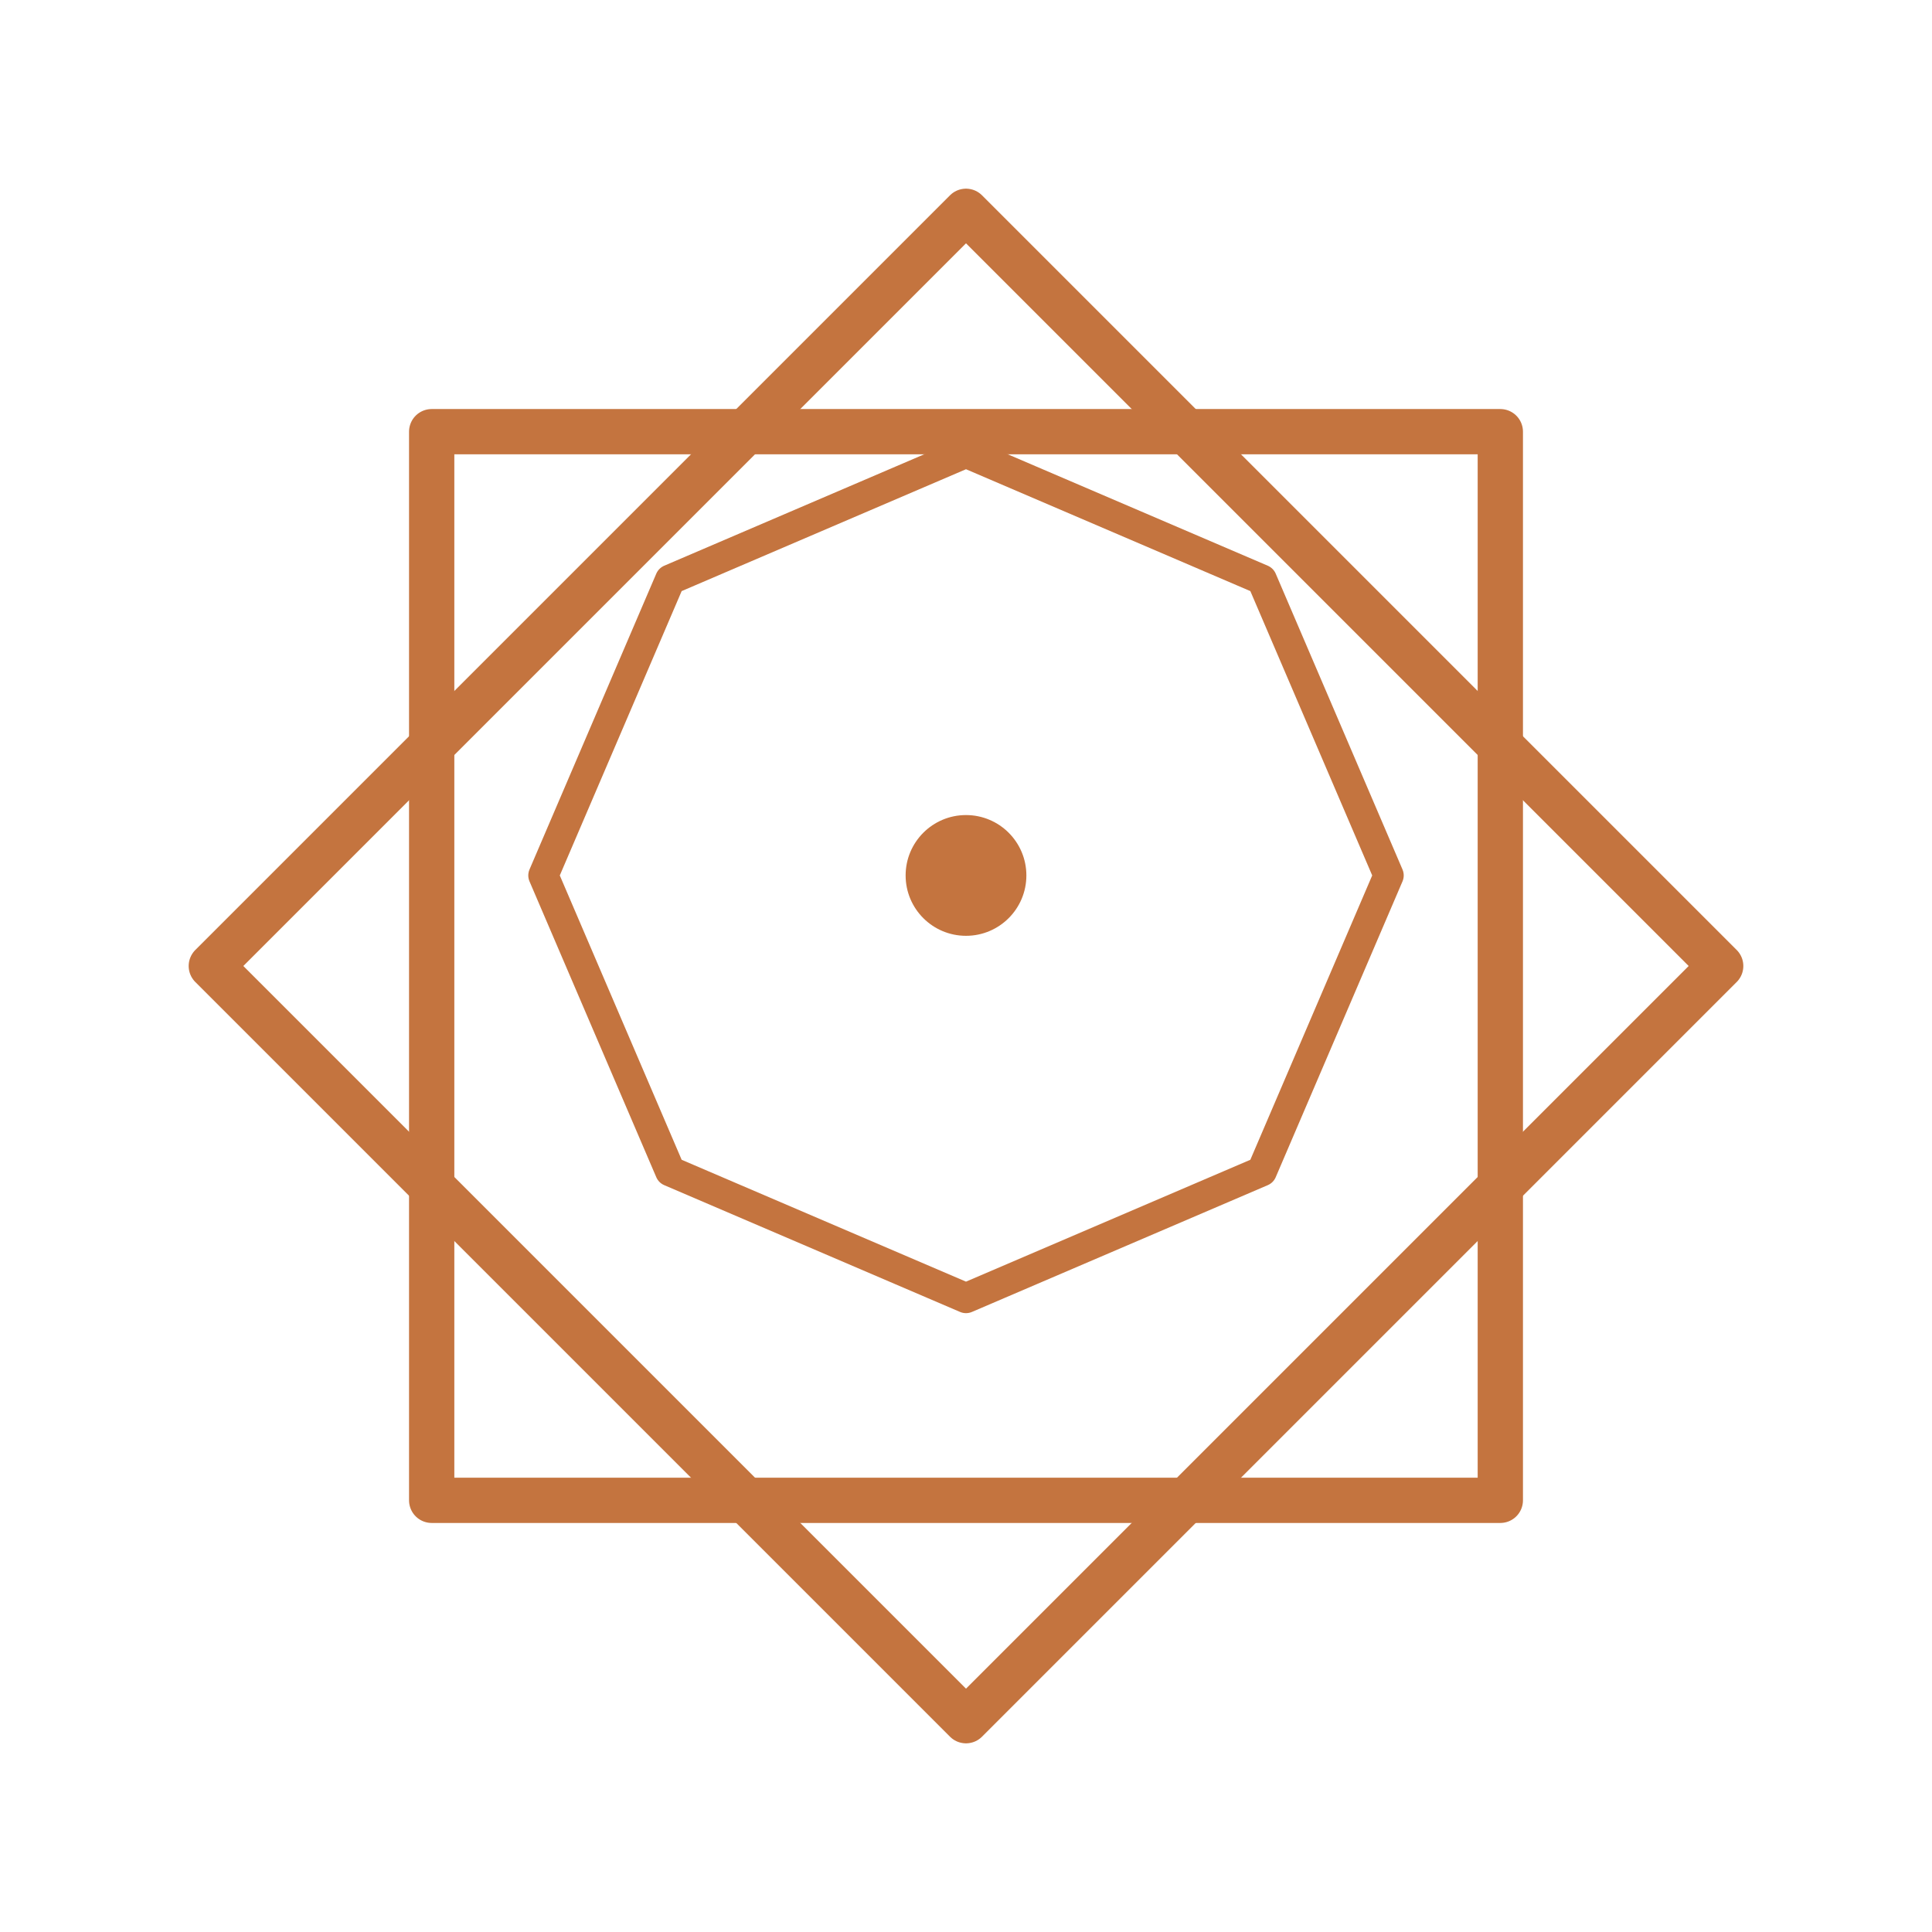
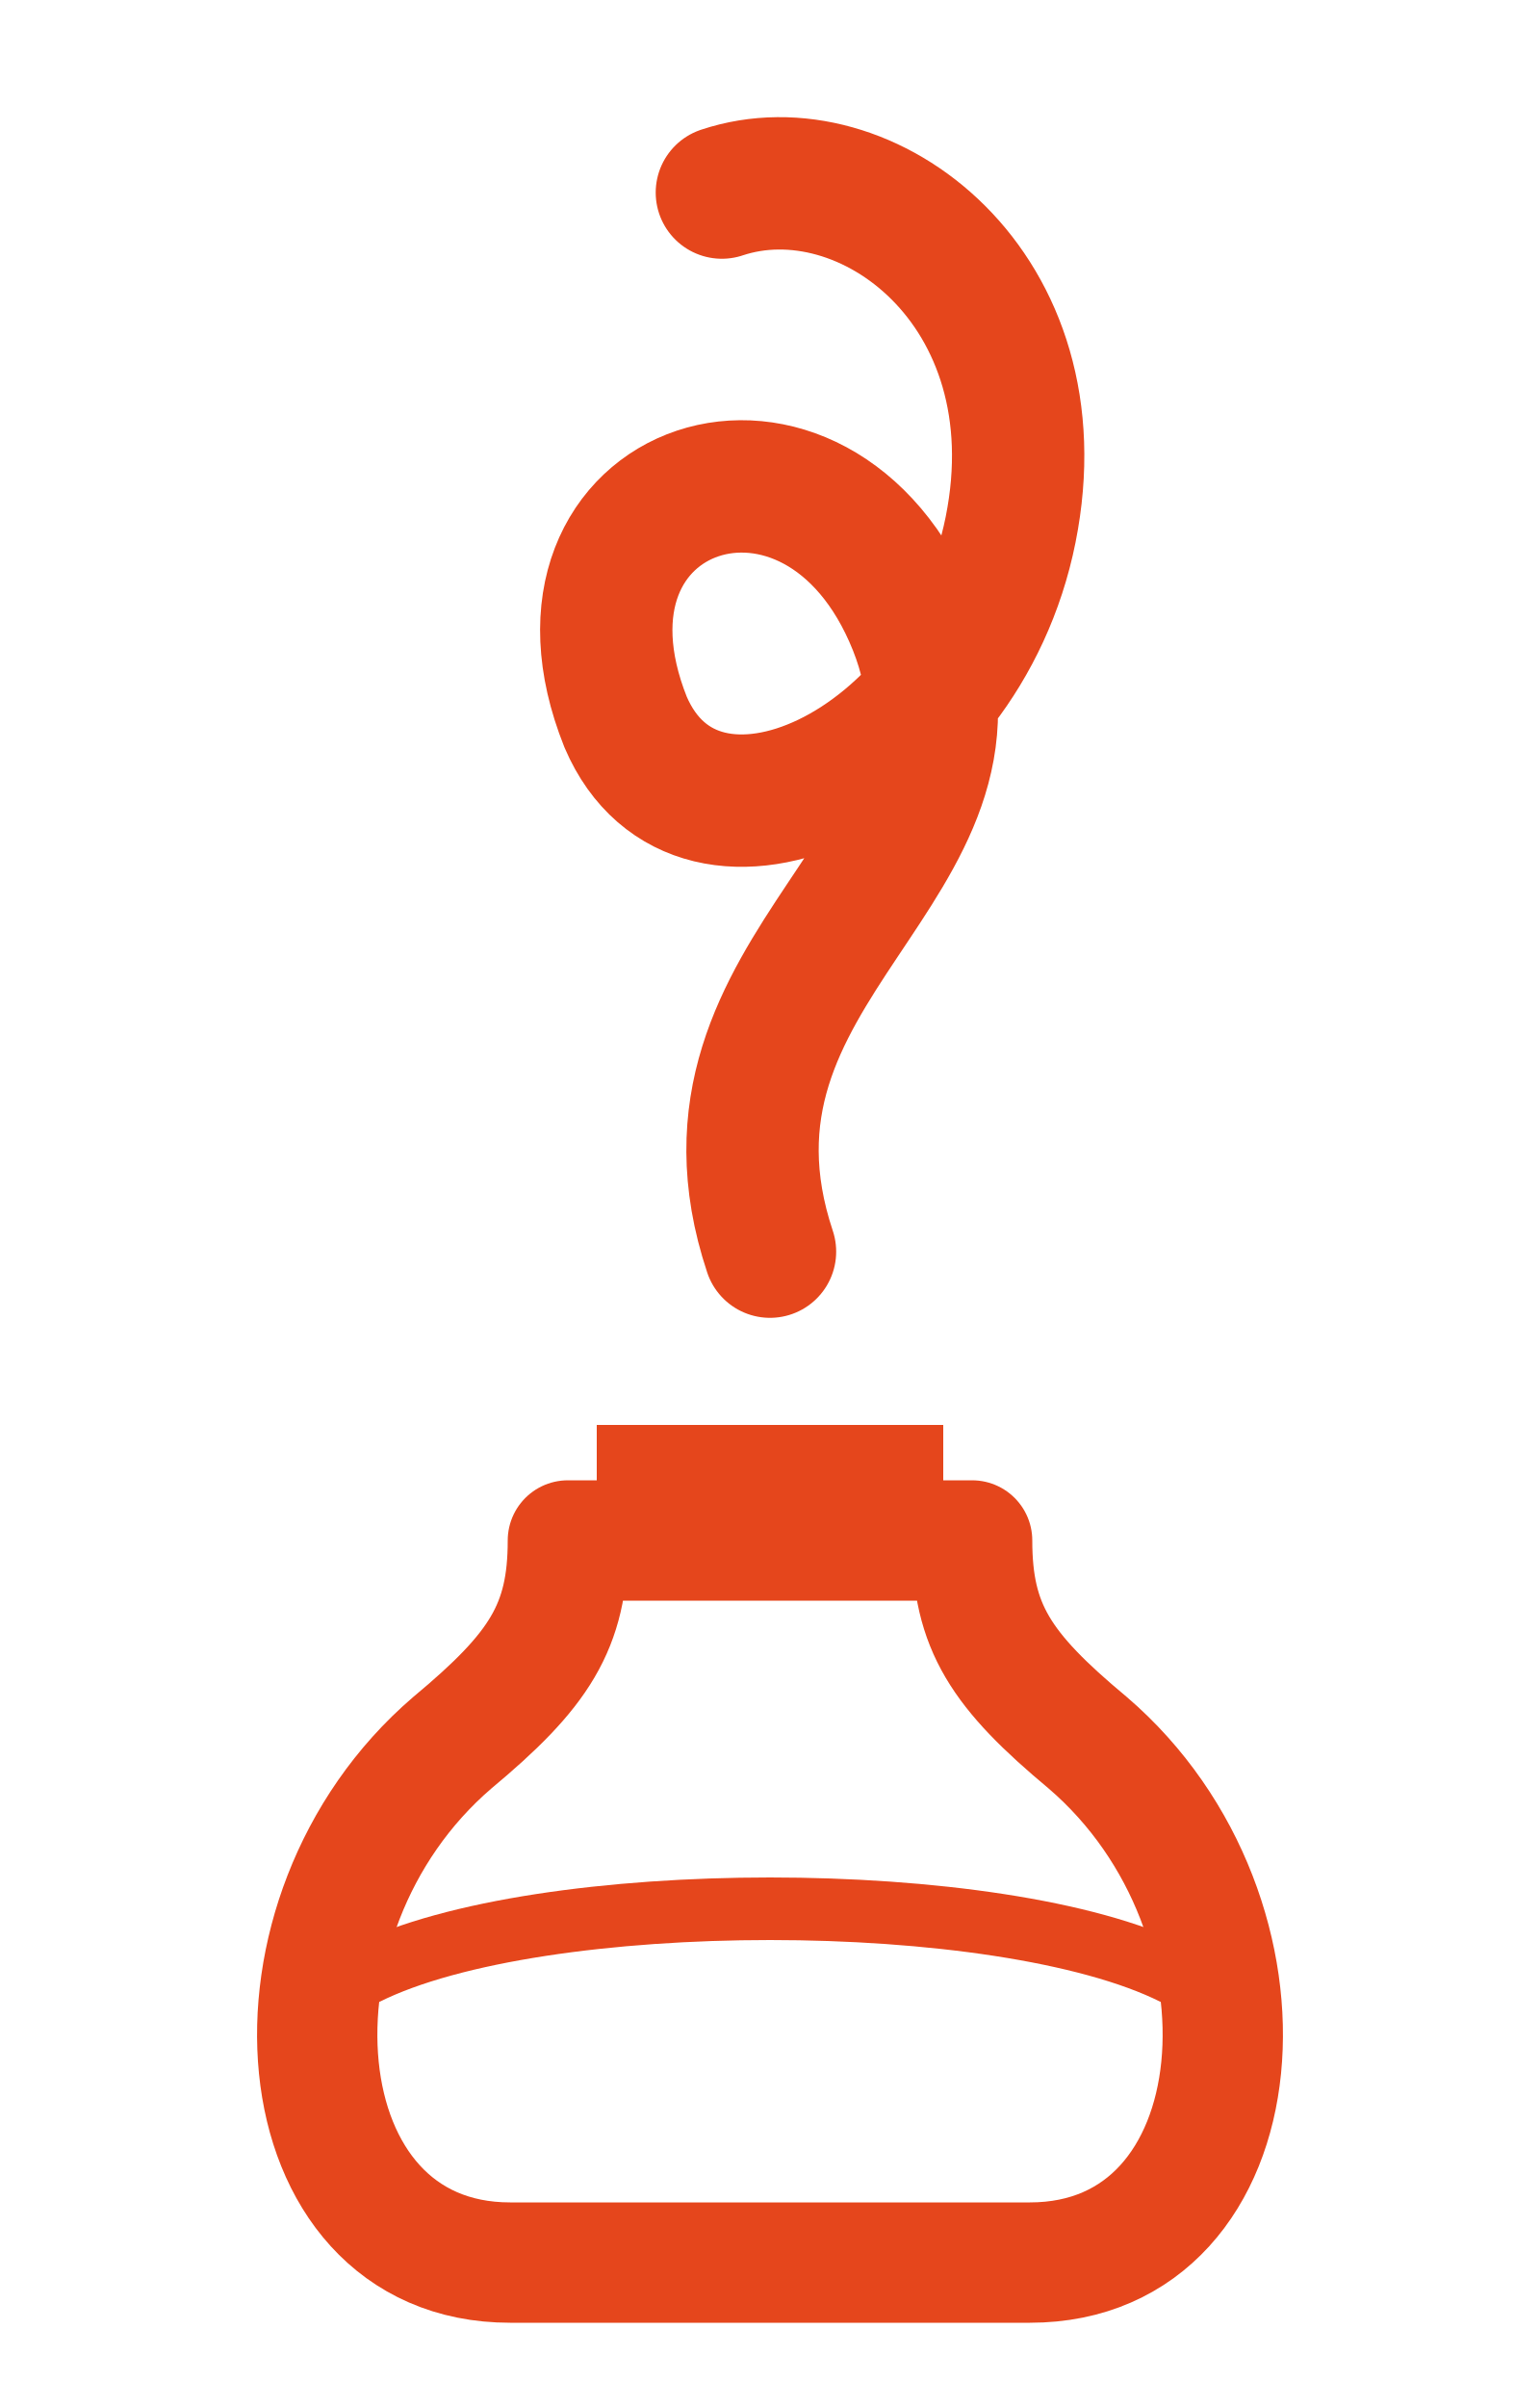
- <svg xmlns="http://www.w3.org/2000/svg" viewBox="0 0 128 128">
+ <svg xmlns="http://www.w3.org/2000/svg" viewBox="18 0 64 100">
  <style>
-     .star { fill: none; stroke: #c4743f; stroke-width: 3; stroke-linejoin: round; }
-     .inner { fill: none; stroke: #c4743f; stroke-width: 2; stroke-linejoin: round; }
-     .dot { fill: #c4743f; }
+     .m { fill: none; stroke: #e5461c; stroke-linecap: round; stroke-linejoin: round; }
+     .f { fill: #e5461c; }
    @media (prefers-color-scheme: dark) {
-       .star { stroke: #e8944a; }
-       .inner { stroke: #e8944a; }
-       .dot { fill: #e8944a; }
+       .m { stroke: #ff6838; }
+       .f { fill: #ff6838; }
    }
  </style>
-   <polygon class="star" points="64,14 114,64 64,114 14,64" />
-   <polygon class="star" points="99.4,28.6 99.4,99.4 28.6,99.4 28.6,28.6" />
-   <polygon class="inner" points="64,30 83.6,38.4 92,58 83.6,77.6 64,86 44.4,77.6 36,58 44.4,38.4" />
-   <circle class="dot" cx="64" cy="58" r="4" />
+   <path class="m" d="M50 52 C46 40 60 36 56 26 C52 16 40 20 44 30 C47 37 58 32 60 22 C62 12 54 6 48 8" stroke-width="5.5" />
+   <path class="m" d="M39.2 94 C29.6 94 28.4 79.6 36.8 72.4 C40.4 69.4 41.6 67.6 41.6 64 L58.4 64 C58.4 67.6 59.6 69.4 63.2 72.4 C71.6 79.6 70.4 94 60.8 94 Z" stroke-width="5" />
+   <path class="f" d="M42.8 64 L42.8 59.2 L57.2 59.2 L57.2 64 Z" />
+   <path class="m" d="M33.2 82 C40.4 78.4 59.6 78.4 66.8 82" stroke-width="2.6" />
</svg>
